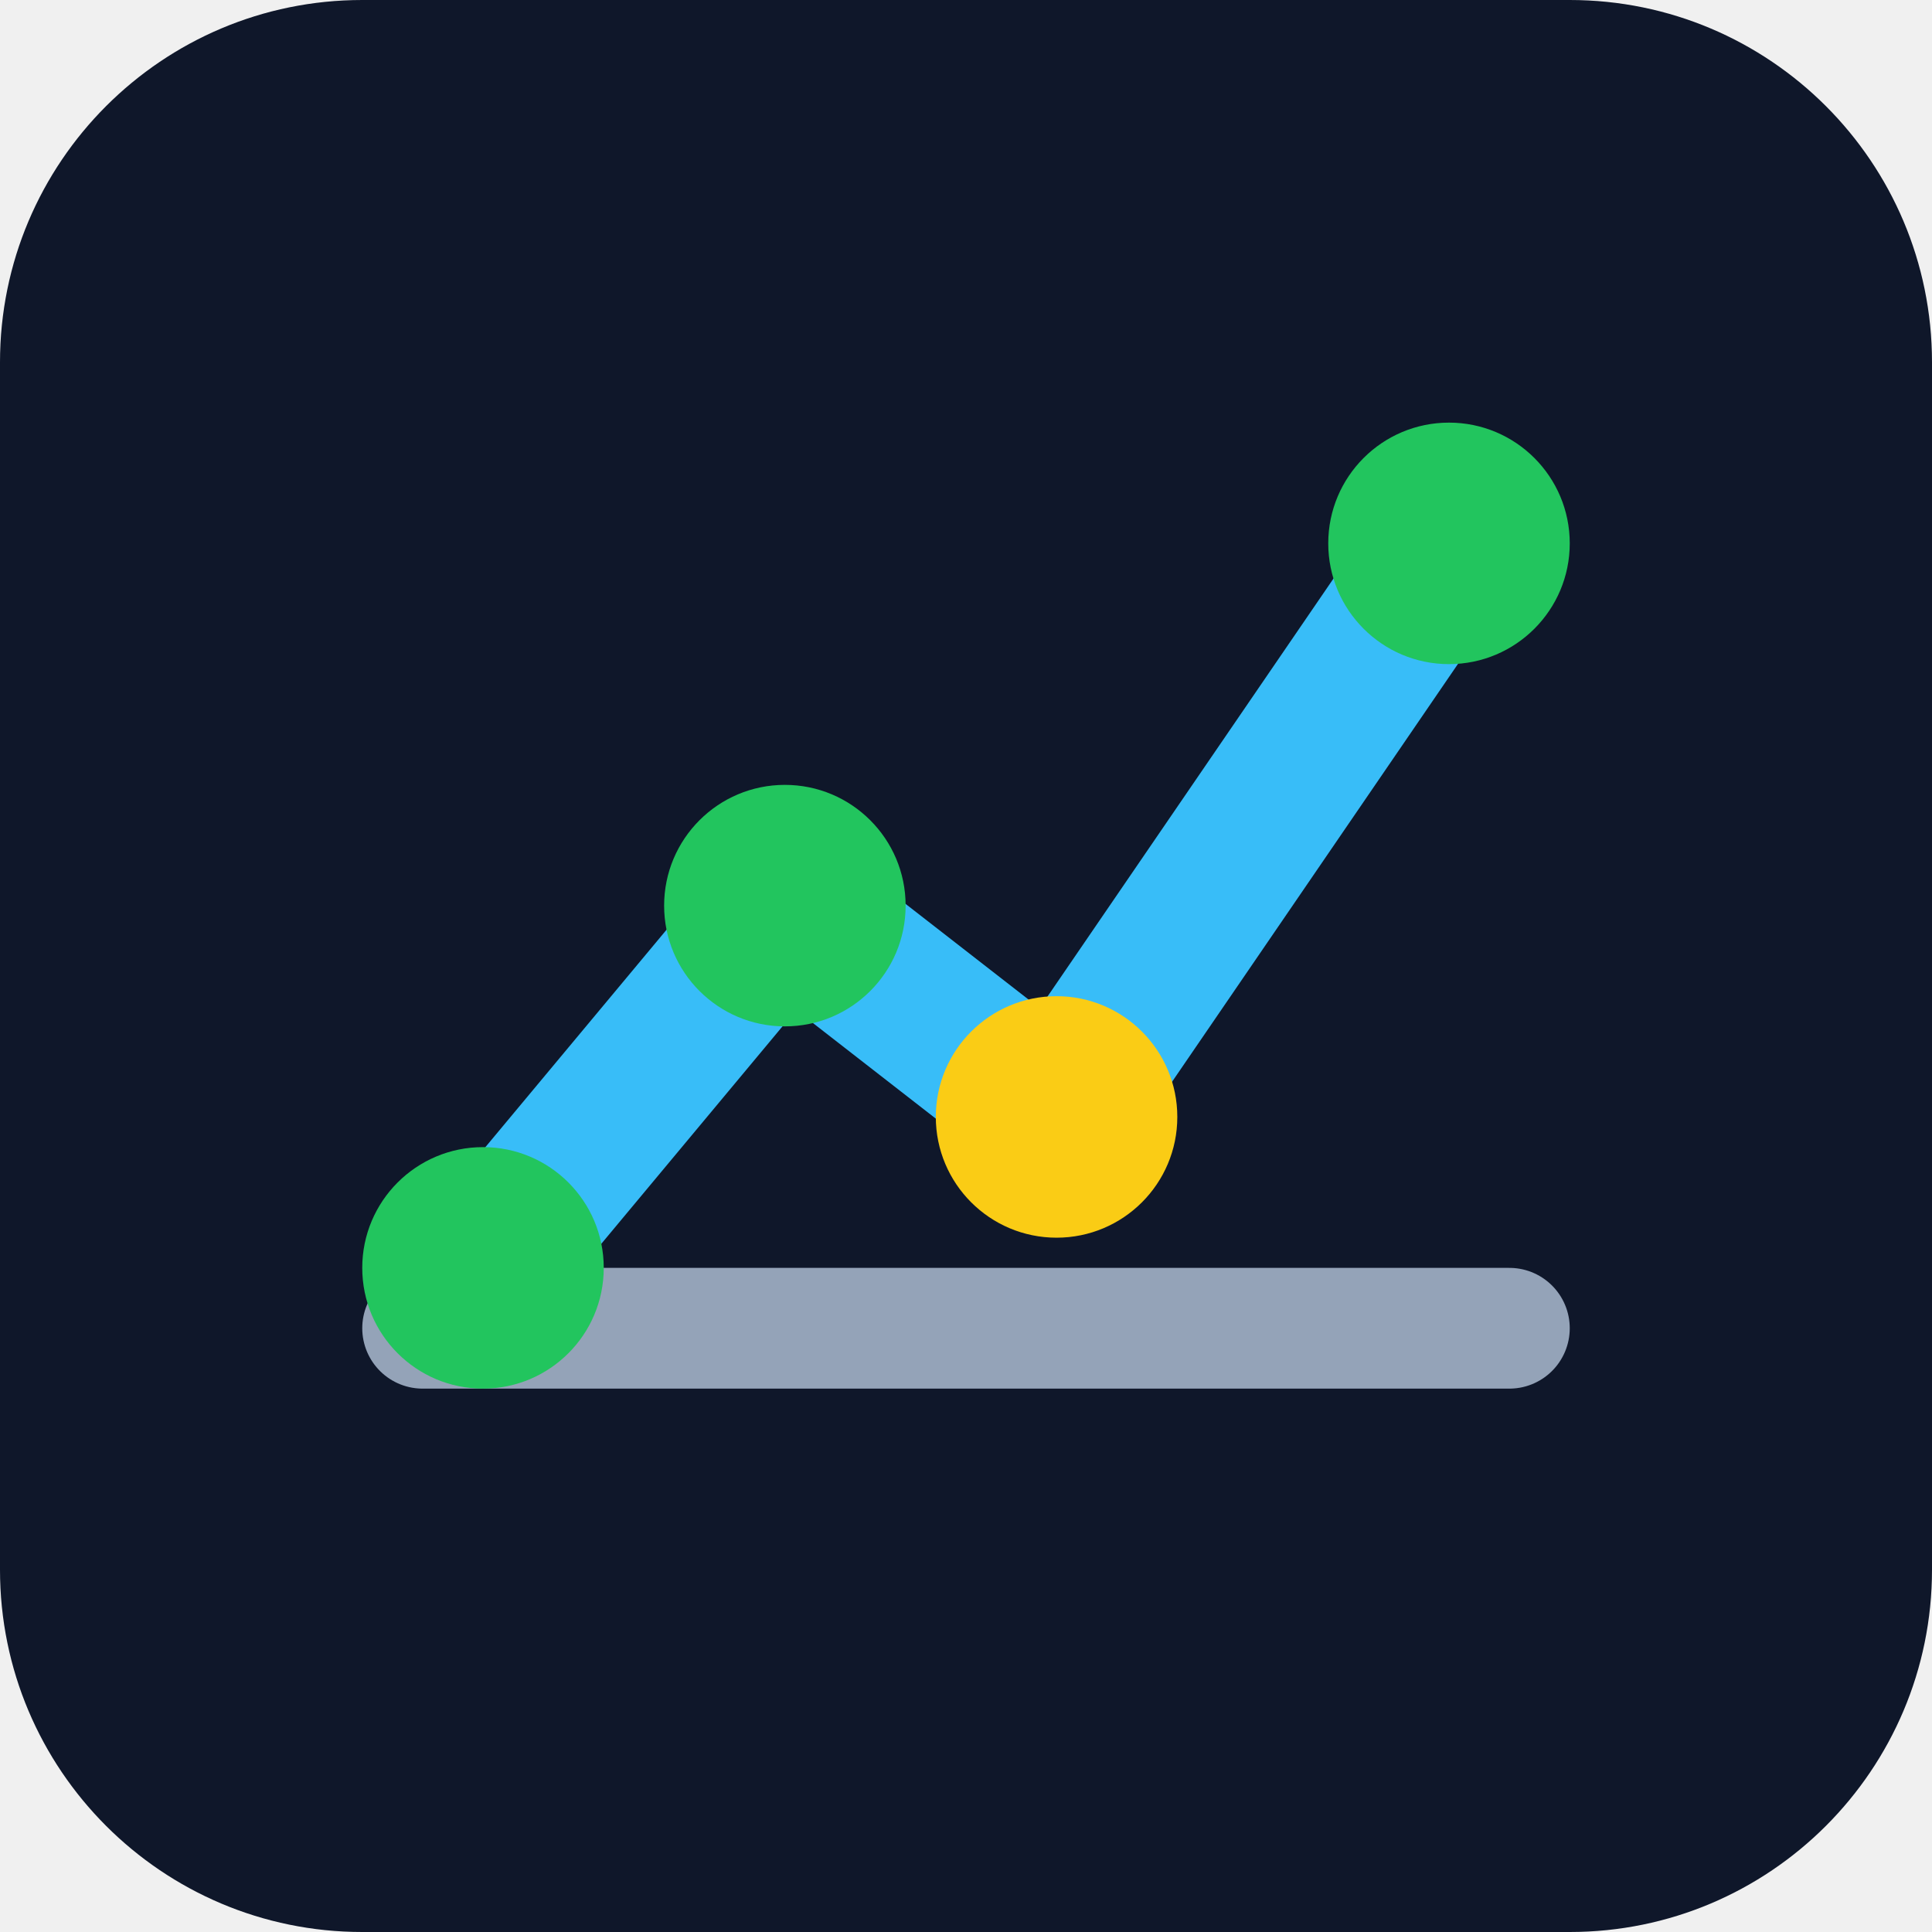
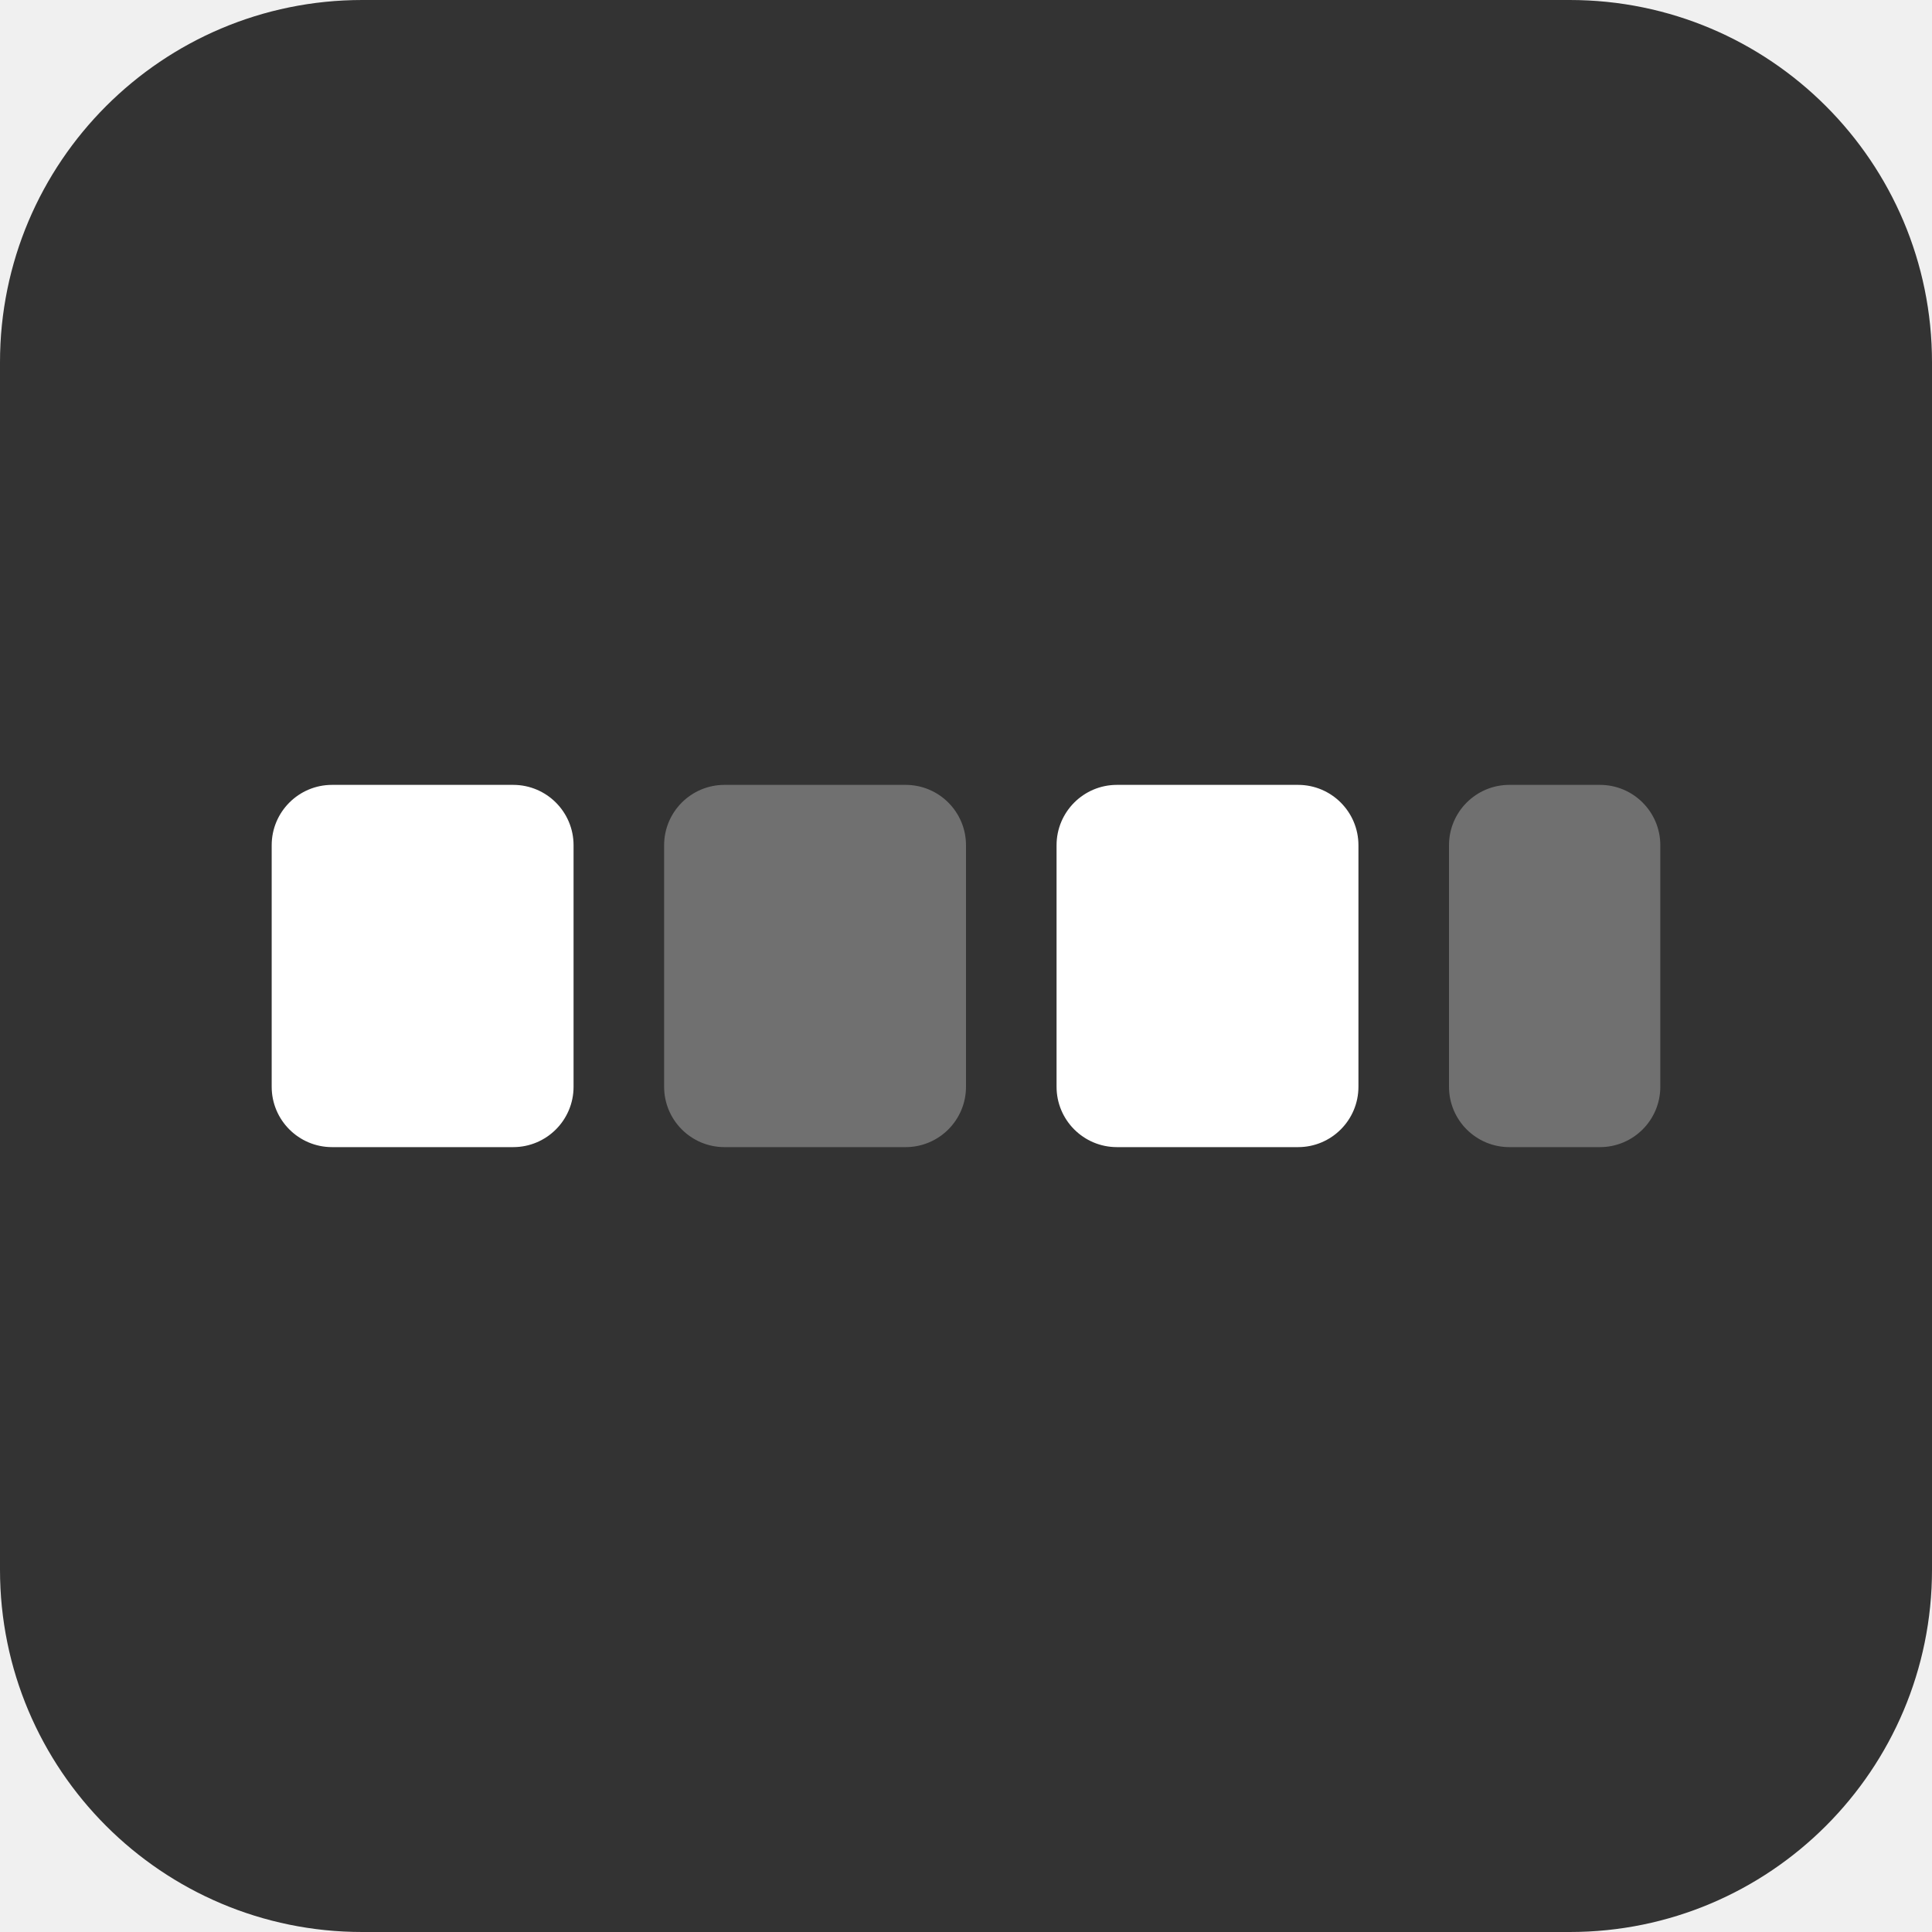
- <svg xmlns="http://www.w3.org/2000/svg" viewBox="0 0 64 64" role="img" aria-label="GA portfolio favicon">
-   <rect width="64" height="64" rx="12" fill="#0f172a" />
-   <path d="M14 44h36" fill="none" stroke="#94a3b8" stroke-width="4" stroke-linecap="round" />
-   <path d="M16 42l10-12 9 7 13-19" fill="none" stroke="#38bdf8" stroke-width="5" stroke-linecap="round" stroke-linejoin="round" />
-   <circle cx="16" cy="42" r="4" fill="#22c55e" />
-   <circle cx="26" cy="30" r="4" fill="#22c55e" />
-   <circle cx="35" cy="37" r="4" fill="#facc15" />
-   <circle cx="48" cy="18" r="4" fill="#22c55e" />
+ <svg xmlns="http://www.w3.org/2000/svg" viewBox="0 0 64 64" role="img" aria-label="GA walkthrough favicon">
+   <rect width="64" height="64" rx="12" fill="#333333" />
+   <g fill="#ffffff">
+     <rect x="9" y="26" width="10" height="12" rx="2" />
+     <rect x="22" y="26" width="10" height="12" rx="2" opacity="0.3" />
+     <rect x="35" y="26" width="10" height="12" rx="2" />
+     <rect x="48" y="26" width="7" height="12" rx="2" opacity="0.3" />
+   </g>
</svg>
